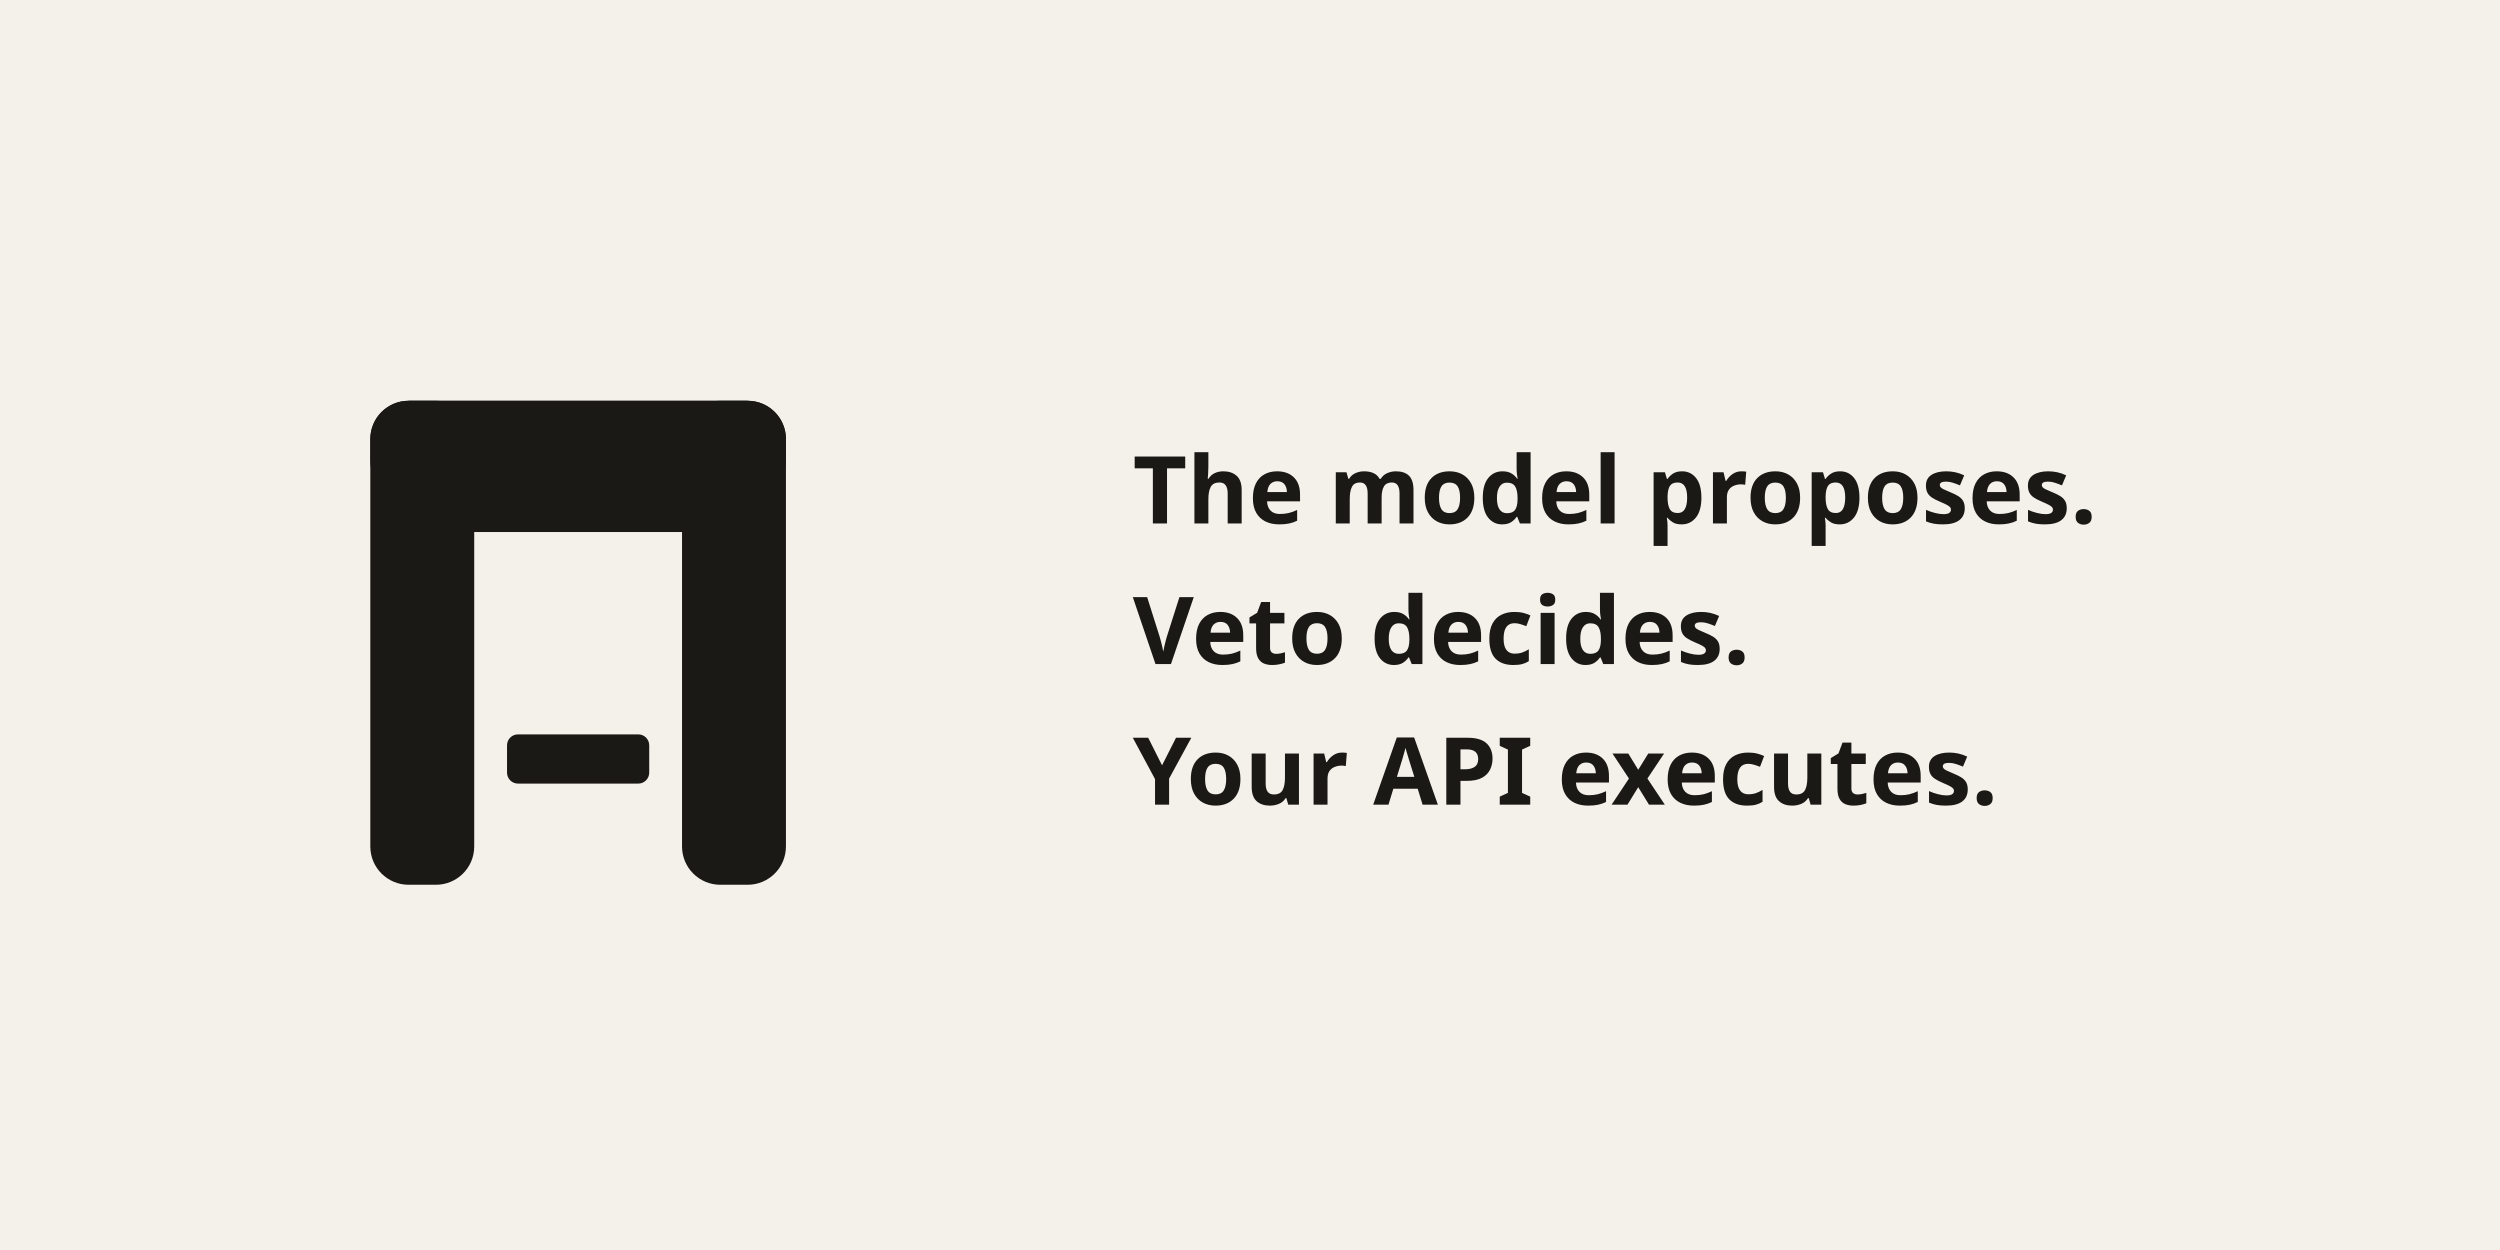
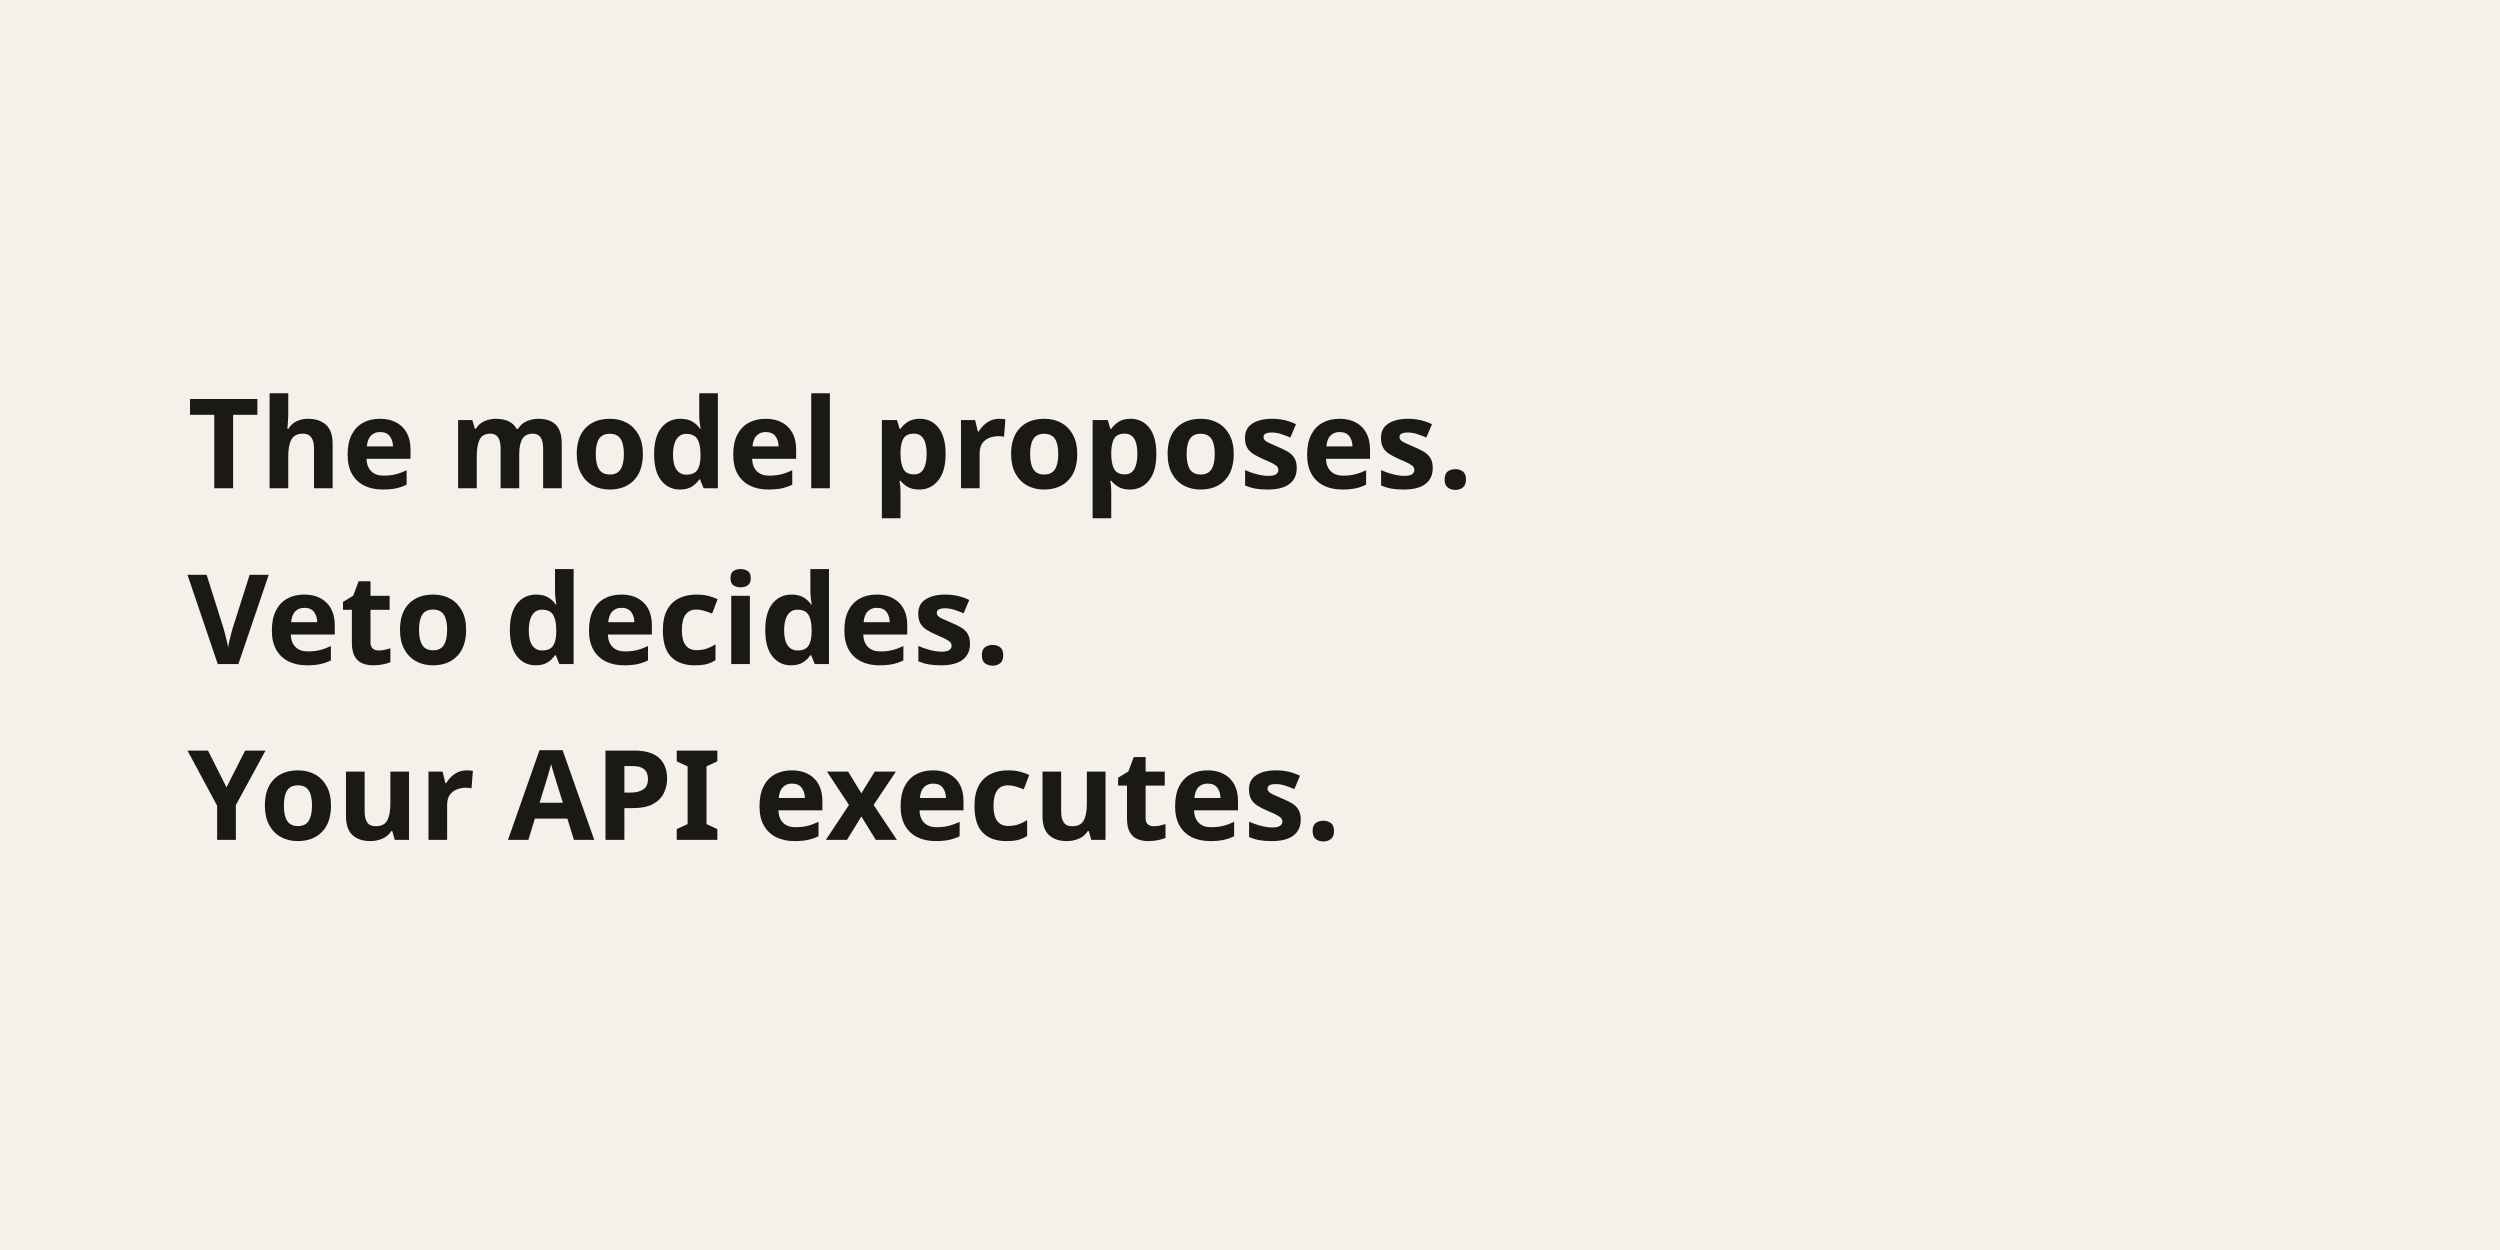
- <svg xmlns="http://www.w3.org/2000/svg" viewBox="0 0 1280 640" role="img" aria-label="veto. The model proposes. Veto decides. Your API executes.">
+ <svg xmlns="http://www.w3.org/2000/svg" viewBox="0 0 1280 640" role="img" aria-label="The model proposes. Veto decides. Your API executes.">
  <rect width="1280" height="640" fill="#F4F1EA" />
-   <g fill="#1A1916" transform="translate(72 96) scale(0.7)">
-     <rect x="168" y="156" width="76" height="354" rx="28" />
-     <rect x="396" y="156" width="76" height="354" rx="28" />
-     <rect x="196" y="156" width="248" height="96" />
-     <rect x="168" y="156" width="304" height="72" rx="28" />
-     <rect x="268" y="400" width="104" height="36" rx="8" />
-   </g>
-   <g fill="#1A1916" font-family="ui-sans-serif, system-ui, sans-serif" font-size="48" font-weight="590">
-     <text x="580" y="268">The model proposes.</text>
-     <text x="580" y="340">Veto decides.</text>
-     <text x="580" y="412">Your API executes.</text>
+   <g fill="#1A1916" font-family="ui-sans-serif, system-ui, sans-serif" font-size="64" font-weight="590">
+     <text x="96" y="250">The model proposes.</text>
+     <text x="96" y="340">Veto decides.</text>
+     <text x="96" y="430">Your API executes.</text>
  </g>
</svg>
